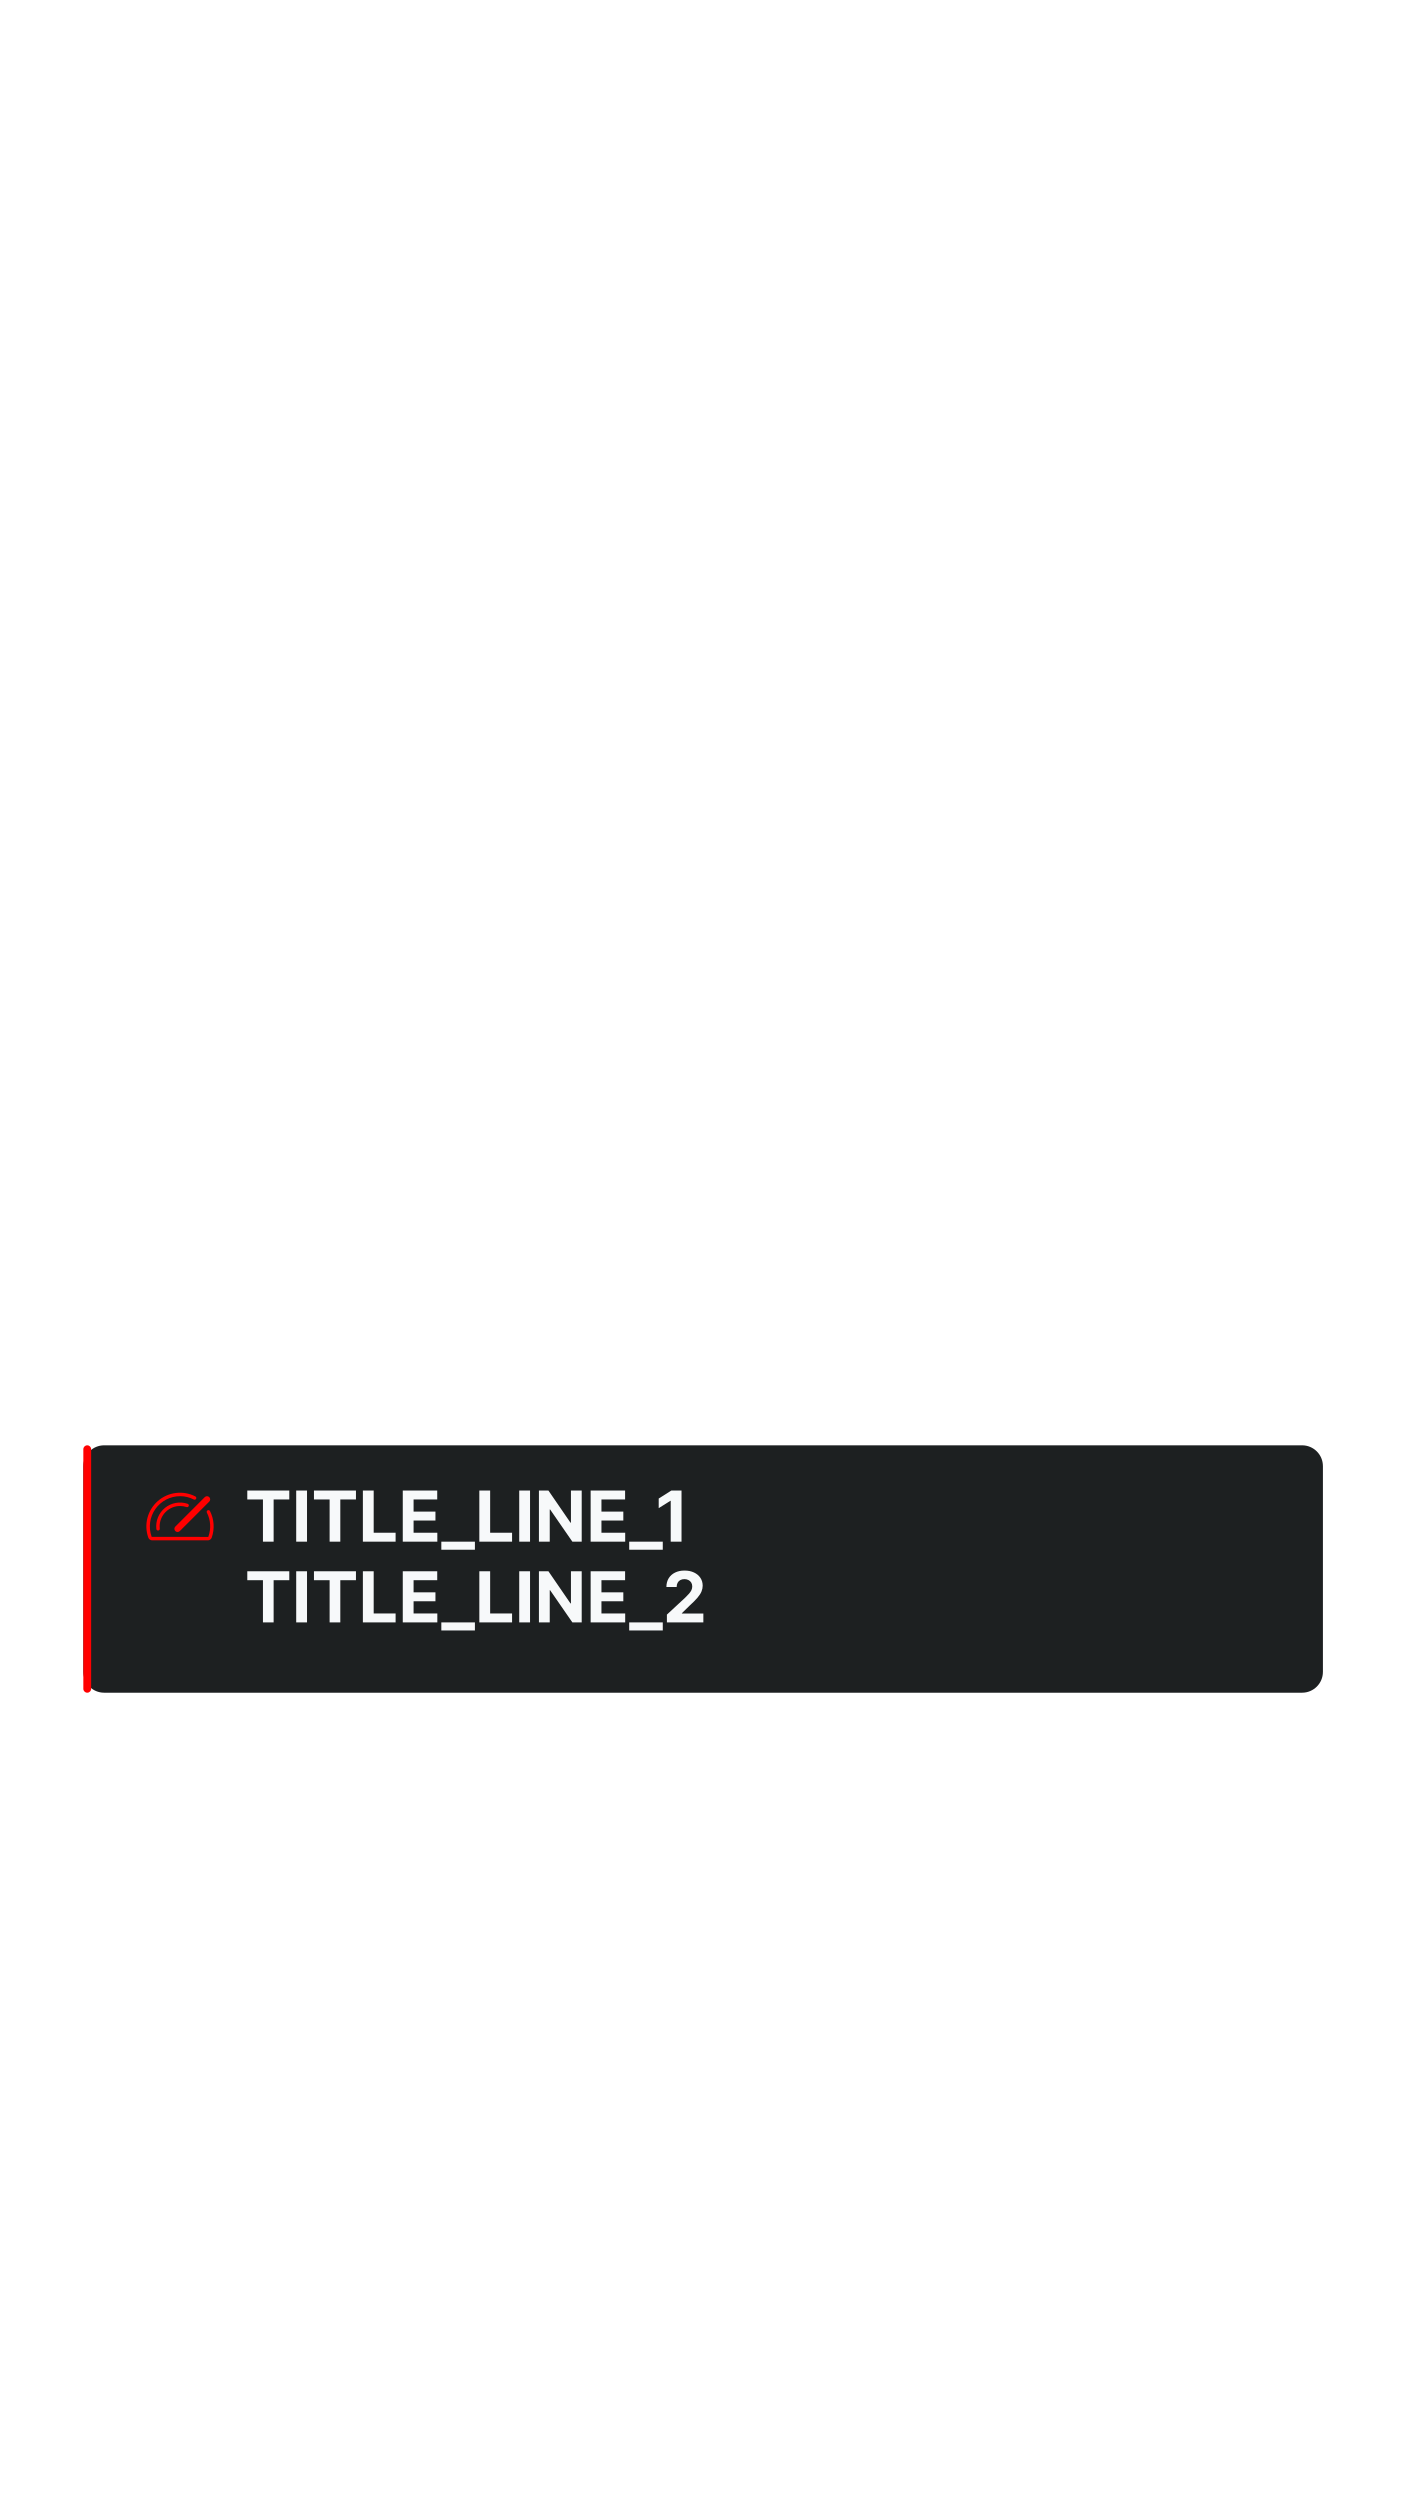
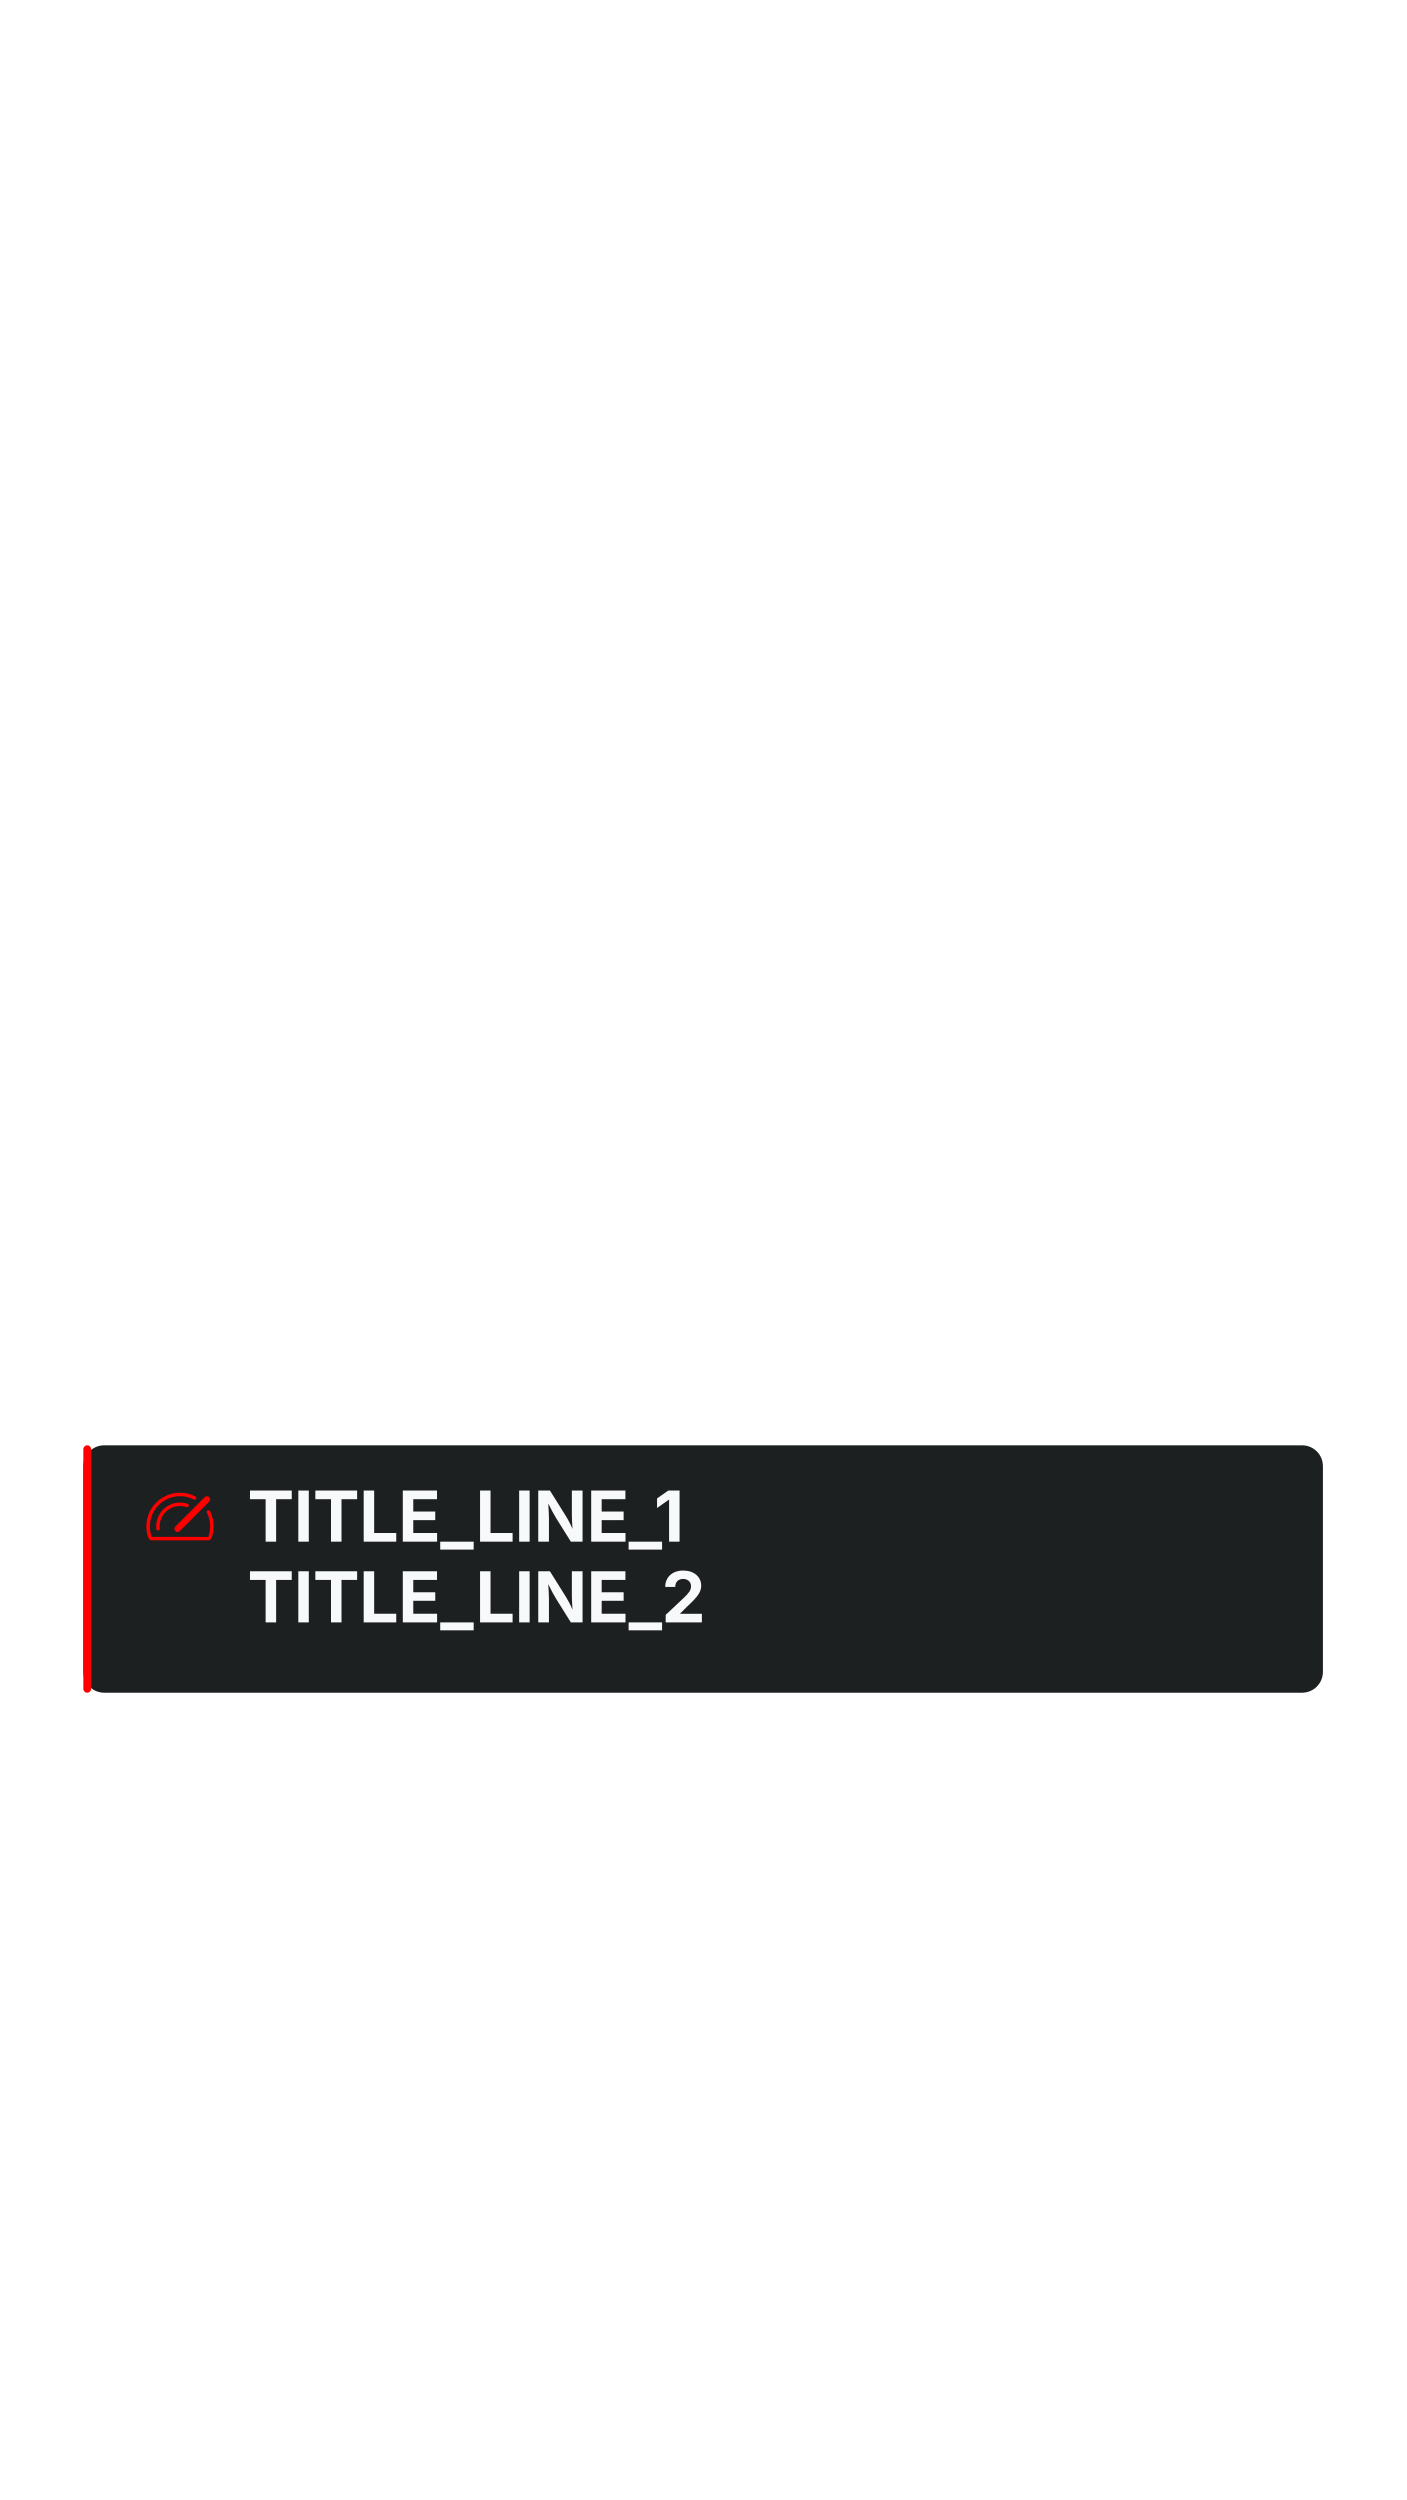
<svg xmlns="http://www.w3.org/2000/svg" width="1080" height="1920" viewBox="0 0 1080 1920" fill="none">
  <path d="M1000 1110H80C71.163 1110 64 1117.16 64 1126V1284C64 1292.84 71.163 1300 80 1300H1000C1008.84 1300 1016 1292.84 1016 1284V1126C1016 1117.16 1008.84 1110 1000 1110Z" fill="#0A0D0F" fill-opacity="0.92" />
  <path d="M70 1113C70 1111.34 68.657 1110 67 1110C65.343 1110 64 1111.34 64 1113V1297C64 1298.66 65.343 1300 67 1300C68.657 1300 70 1298.66 70 1297V1113Z" fill="#FF0000" />
-   <path d="M189.918 1151.57V1144.73H222.172V1151.57H210.148V1184H201.941V1151.57H189.918ZM235.787 1144.73V1184H227.484V1144.73H235.787ZM241.123 1151.57V1144.73H273.377V1151.57H261.354V1184H253.146V1151.57H241.123ZM278.689 1184V1144.73H286.992V1177.15H303.829V1184H278.689ZM309.327 1184V1144.73H335.79V1151.57H317.631V1160.93H334.429V1167.78H317.631V1177.15H335.867V1184H309.327ZM364.732 1184V1190.19H338.94V1184H364.732ZM368.126 1184V1144.73H376.43V1177.15H393.266V1184H368.126ZM407.068 1144.73V1184H398.765V1144.73H407.068ZM446.748 1144.73V1184H439.577L422.491 1159.28H422.203V1184H413.9V1144.73H421.187L438.138 1169.43H438.483V1144.73H446.748ZM453.609 1184V1144.73H480.072V1151.57H461.912V1160.93H478.71V1167.78H461.912V1177.15H480.148V1184H453.609ZM509.013 1184V1190.19H483.221V1184H509.013ZM523.41 1144.73V1184H515.107V1152.61H514.876L505.883 1158.25V1150.88L515.605 1144.73H523.41Z" fill="#F7F9FA" />
-   <path d="M189.918 1213.57V1206.73H222.172V1213.57H210.148V1246H201.941V1213.57H189.918ZM235.787 1206.73V1246H227.484V1206.73H235.787ZM241.123 1213.57V1206.73H273.377V1213.57H261.354V1246H253.146V1213.57H241.123ZM278.689 1246V1206.73H286.992V1239.15H303.829V1246H278.689ZM309.327 1246V1206.73H335.79V1213.57H317.631V1222.93H334.429V1229.78H317.631V1239.15H335.867V1246H309.327ZM364.732 1246V1252.19H338.94V1246H364.732ZM368.126 1246V1206.73H376.43V1239.15H393.266V1246H368.126ZM407.068 1206.73V1246H398.765V1206.73H407.068ZM446.748 1206.73V1246H439.577L422.491 1221.28H422.203V1246H413.9V1206.73H421.187L438.138 1231.43H438.483V1206.73H446.748ZM453.609 1246V1206.73H480.072V1213.57H461.912V1222.93H478.71V1229.78H461.912V1239.15H480.148V1246H453.609ZM509.013 1246V1252.19H483.221V1246H509.013ZM512.177 1246V1240.02L526.157 1227.07C527.346 1225.92 528.343 1224.89 529.148 1223.97C529.966 1223.05 530.586 1222.14 531.008 1221.26C531.43 1220.37 531.641 1219.4 531.641 1218.37C531.641 1217.22 531.379 1216.23 530.855 1215.39C530.331 1214.55 529.615 1213.91 528.707 1213.46C527.8 1213 526.77 1212.77 525.62 1212.77C524.418 1212.77 523.37 1213.01 522.475 1213.5C521.58 1213.98 520.89 1214.68 520.404 1215.59C519.918 1216.49 519.675 1217.57 519.675 1218.83H511.794C511.794 1216.26 512.376 1214.03 513.539 1212.13C514.702 1210.24 516.332 1208.78 518.429 1207.74C520.525 1206.71 522.942 1206.19 525.677 1206.19C528.49 1206.19 530.938 1206.69 533.022 1207.69C535.118 1208.67 536.748 1210.04 537.912 1211.79C539.075 1213.54 539.657 1215.55 539.657 1217.81C539.657 1219.29 539.363 1220.76 538.775 1222.2C538.199 1223.65 537.17 1225.25 535.687 1227.02C534.204 1228.77 532.114 1230.87 529.417 1233.32L523.683 1238.94V1239.21H540.175V1246H512.177Z" fill="#F7F9FA" />
+   <text x="190" y="1184" fill="#F7F9FA" font-family="Inter, -apple-system, &quot;Helvetica Neue&quot;, sans-serif" font-size="54" font-weight="700" letter-spacing="-0.5">TITLE_LINE_1</text>
+   <text x="190" y="1246" fill="#F7F9FA" font-family="Inter, -apple-system, &quot;Helvetica Neue&quot;, sans-serif" font-size="54" font-weight="700" letter-spacing="-0.5">TITLE_LINE_2</text>
  <path d="M150.012 1149.24C145.411 1146.89 140.208 1145.96 135.077 1146.6C129.945 1147.23 125.122 1149.39 121.23 1152.79C117.338 1156.19 114.557 1160.69 113.246 1165.69C111.946 1170.65 112.153 1175.88 113.838 1180.73L113.879 1180.84L113.879 1180.84C114.101 1181.47 114.512 1182.02 115.056 1182.4C115.601 1182.79 116.252 1183 116.919 1183H159.579C160.246 1183 160.896 1182.79 161.44 1182.41C161.984 1182.02 162.395 1181.48 162.615 1180.85L162.615 1180.85L162.615 1180.85C163.779 1177.54 164.259 1174.02 164.025 1170.52C163.791 1167.02 162.849 1163.61 161.256 1160.48L161.255 1160.48C161.175 1160.33 161.066 1160.19 160.933 1160.08C160.799 1159.96 160.645 1159.88 160.479 1159.82C160.313 1159.77 160.137 1159.75 159.963 1159.76C159.789 1159.78 159.619 1159.83 159.464 1159.91C159.309 1159.99 159.17 1160.1 159.057 1160.23C158.944 1160.36 158.858 1160.52 158.804 1160.68C158.751 1160.85 158.731 1161.02 158.745 1161.2C158.758 1161.36 158.801 1161.52 158.872 1161.67L158.887 1161.7L158.887 1161.7L158.888 1161.7C160.316 1164.5 161.16 1167.57 161.367 1170.71C161.575 1173.85 161.142 1177 160.094 1179.97L159.964 1180.34L116.51 1180.33L116.38 1179.95C115.161 1176.46 114.795 1172.72 115.312 1169.05C115.83 1165.39 117.216 1161.9 119.356 1158.88C121.496 1155.86 124.327 1153.39 127.613 1151.68C130.899 1149.98 134.545 1149.08 138.248 1149.07H138.46C142.058 1149.1 145.599 1149.96 148.799 1151.61L148.806 1151.61L148.813 1151.62C148.969 1151.7 149.14 1151.76 149.317 1151.77C149.494 1151.79 149.673 1151.78 149.843 1151.72C150.013 1151.67 150.171 1151.59 150.308 1151.47C150.444 1151.36 150.557 1151.22 150.638 1151.06C150.719 1150.9 150.768 1150.73 150.781 1150.55C150.794 1150.37 150.771 1150.19 150.714 1150.03C150.657 1149.86 150.567 1149.7 150.449 1149.57C150.331 1149.43 150.187 1149.33 150.027 1149.25L150.019 1149.25L150.012 1149.24Z" fill="#FF0000" />
  <path d="M144.092 1154.91C141.177 1153.92 138.061 1153.69 135.032 1154.23C132.003 1154.77 129.16 1156.07 126.765 1158C124.37 1159.93 122.501 1162.43 121.33 1165.28C120.16 1168.12 119.725 1171.22 120.068 1174.28L120.068 1174.28C120.104 1174.6 120.258 1174.9 120.502 1175.12C120.745 1175.34 121.061 1175.46 121.388 1175.46C121.463 1175.46 121.488 1175.46 121.506 1175.46L121.521 1175.45L121.536 1175.45C121.887 1175.41 122.207 1175.24 122.428 1174.96C122.648 1174.69 122.75 1174.33 122.712 1173.98V1173.98C122.648 1173.41 122.616 1172.83 122.616 1172.25V1172.25C122.621 1168.1 124.269 1164.13 127.2 1161.2C130.131 1158.27 134.104 1156.62 138.249 1156.61C139.92 1156.61 141.58 1156.88 143.166 1157.4L143.246 1157.43L143.25 1157.43C143.417 1157.49 143.593 1157.51 143.769 1157.5C143.946 1157.49 144.118 1157.45 144.277 1157.37C144.435 1157.3 144.577 1157.19 144.694 1157.05C144.81 1156.92 144.899 1156.77 144.956 1156.6C145.012 1156.43 145.035 1156.26 145.022 1156.08C145.009 1155.9 144.962 1155.73 144.882 1155.58C144.803 1155.42 144.692 1155.28 144.558 1155.16C144.424 1155.05 144.268 1154.96 144.1 1154.91L144.096 1154.91L144.092 1154.91Z" fill="#FF0000" />
  <path d="M161.423 1151.51C161.423 1151.83 161.36 1152.15 161.237 1152.45C161.114 1152.74 160.935 1153.01 160.708 1153.24L138.09 1175.86C137.864 1176.08 137.595 1176.26 137.299 1176.39C137.002 1176.51 136.685 1176.57 136.365 1176.57C136.044 1176.57 135.727 1176.51 135.431 1176.39C135.135 1176.26 134.866 1176.08 134.639 1175.86C134.413 1175.63 134.233 1175.36 134.11 1175.06C133.987 1174.77 133.924 1174.45 133.924 1174.13C133.924 1173.81 133.987 1173.49 134.11 1173.2C134.233 1172.9 134.413 1172.63 134.639 1172.41L157.257 1149.79C157.484 1149.56 157.753 1149.38 158.049 1149.26C158.345 1149.14 158.662 1149.07 158.983 1149.07C159.303 1149.07 159.62 1149.14 159.916 1149.26C160.213 1149.38 160.482 1149.56 160.708 1149.79C160.935 1150.01 161.114 1150.28 161.237 1150.58C161.36 1150.88 161.423 1151.19 161.423 1151.51Z" fill="#FF0000" />
</svg>
